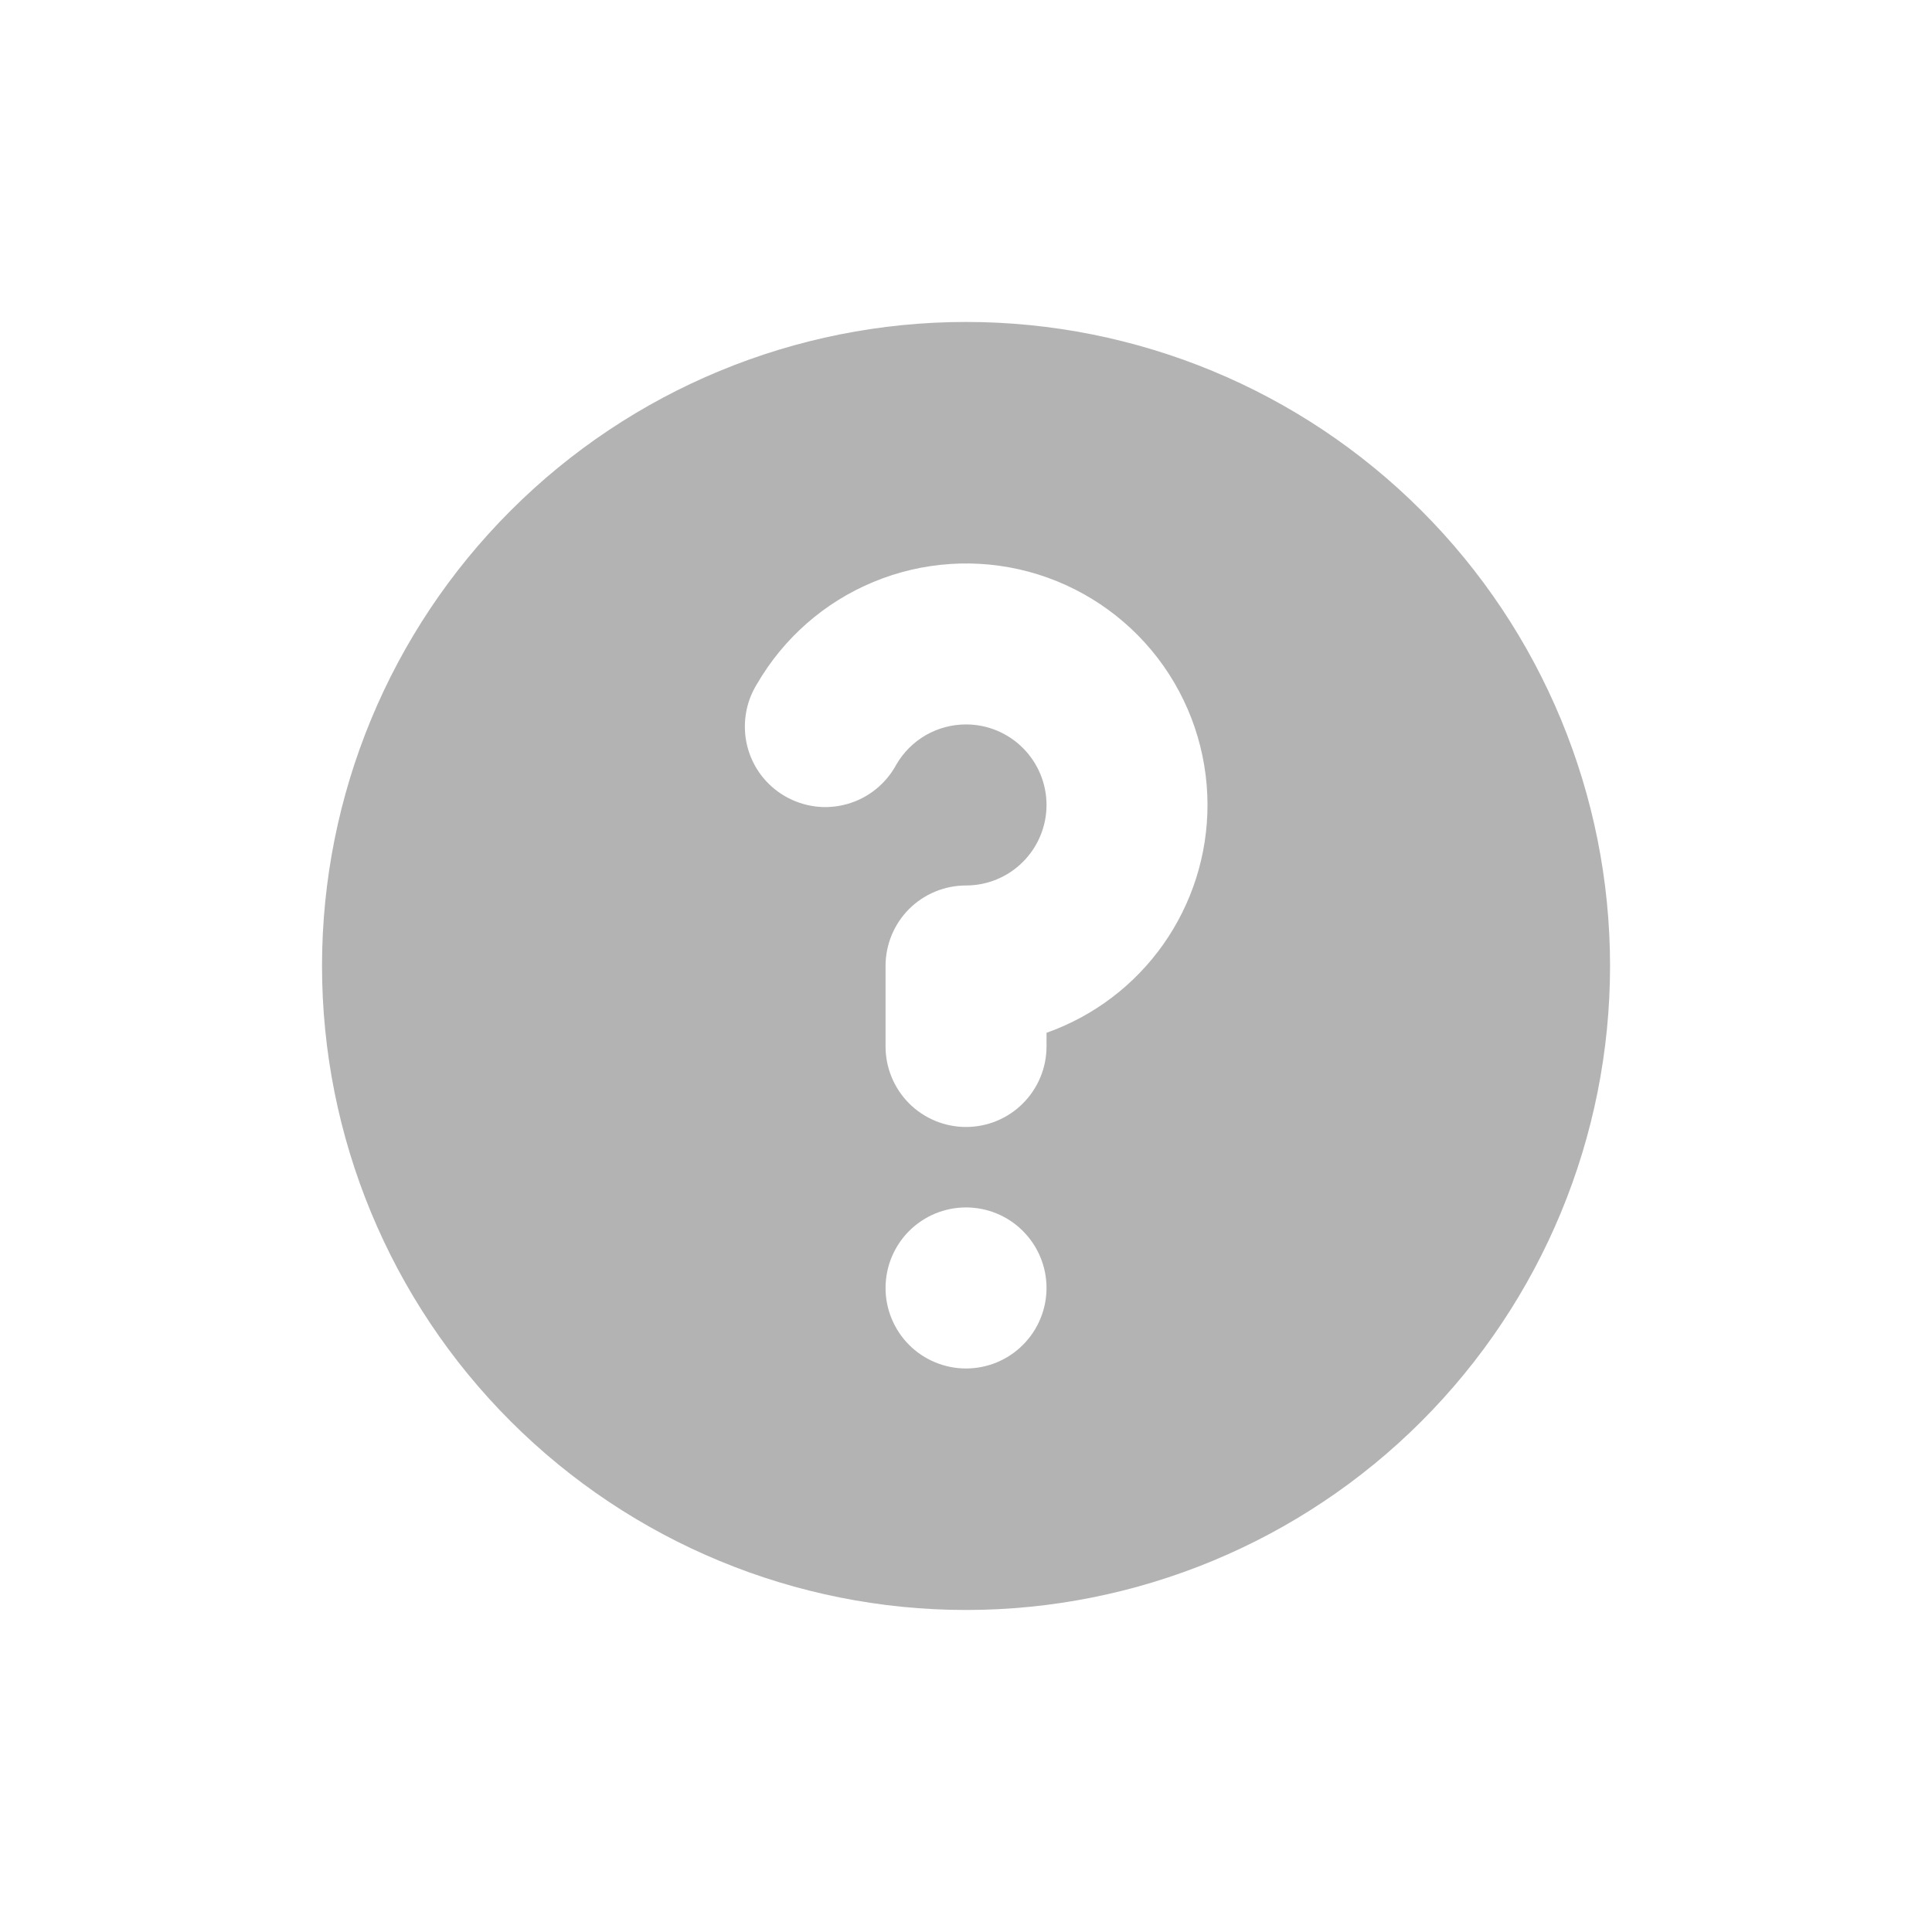
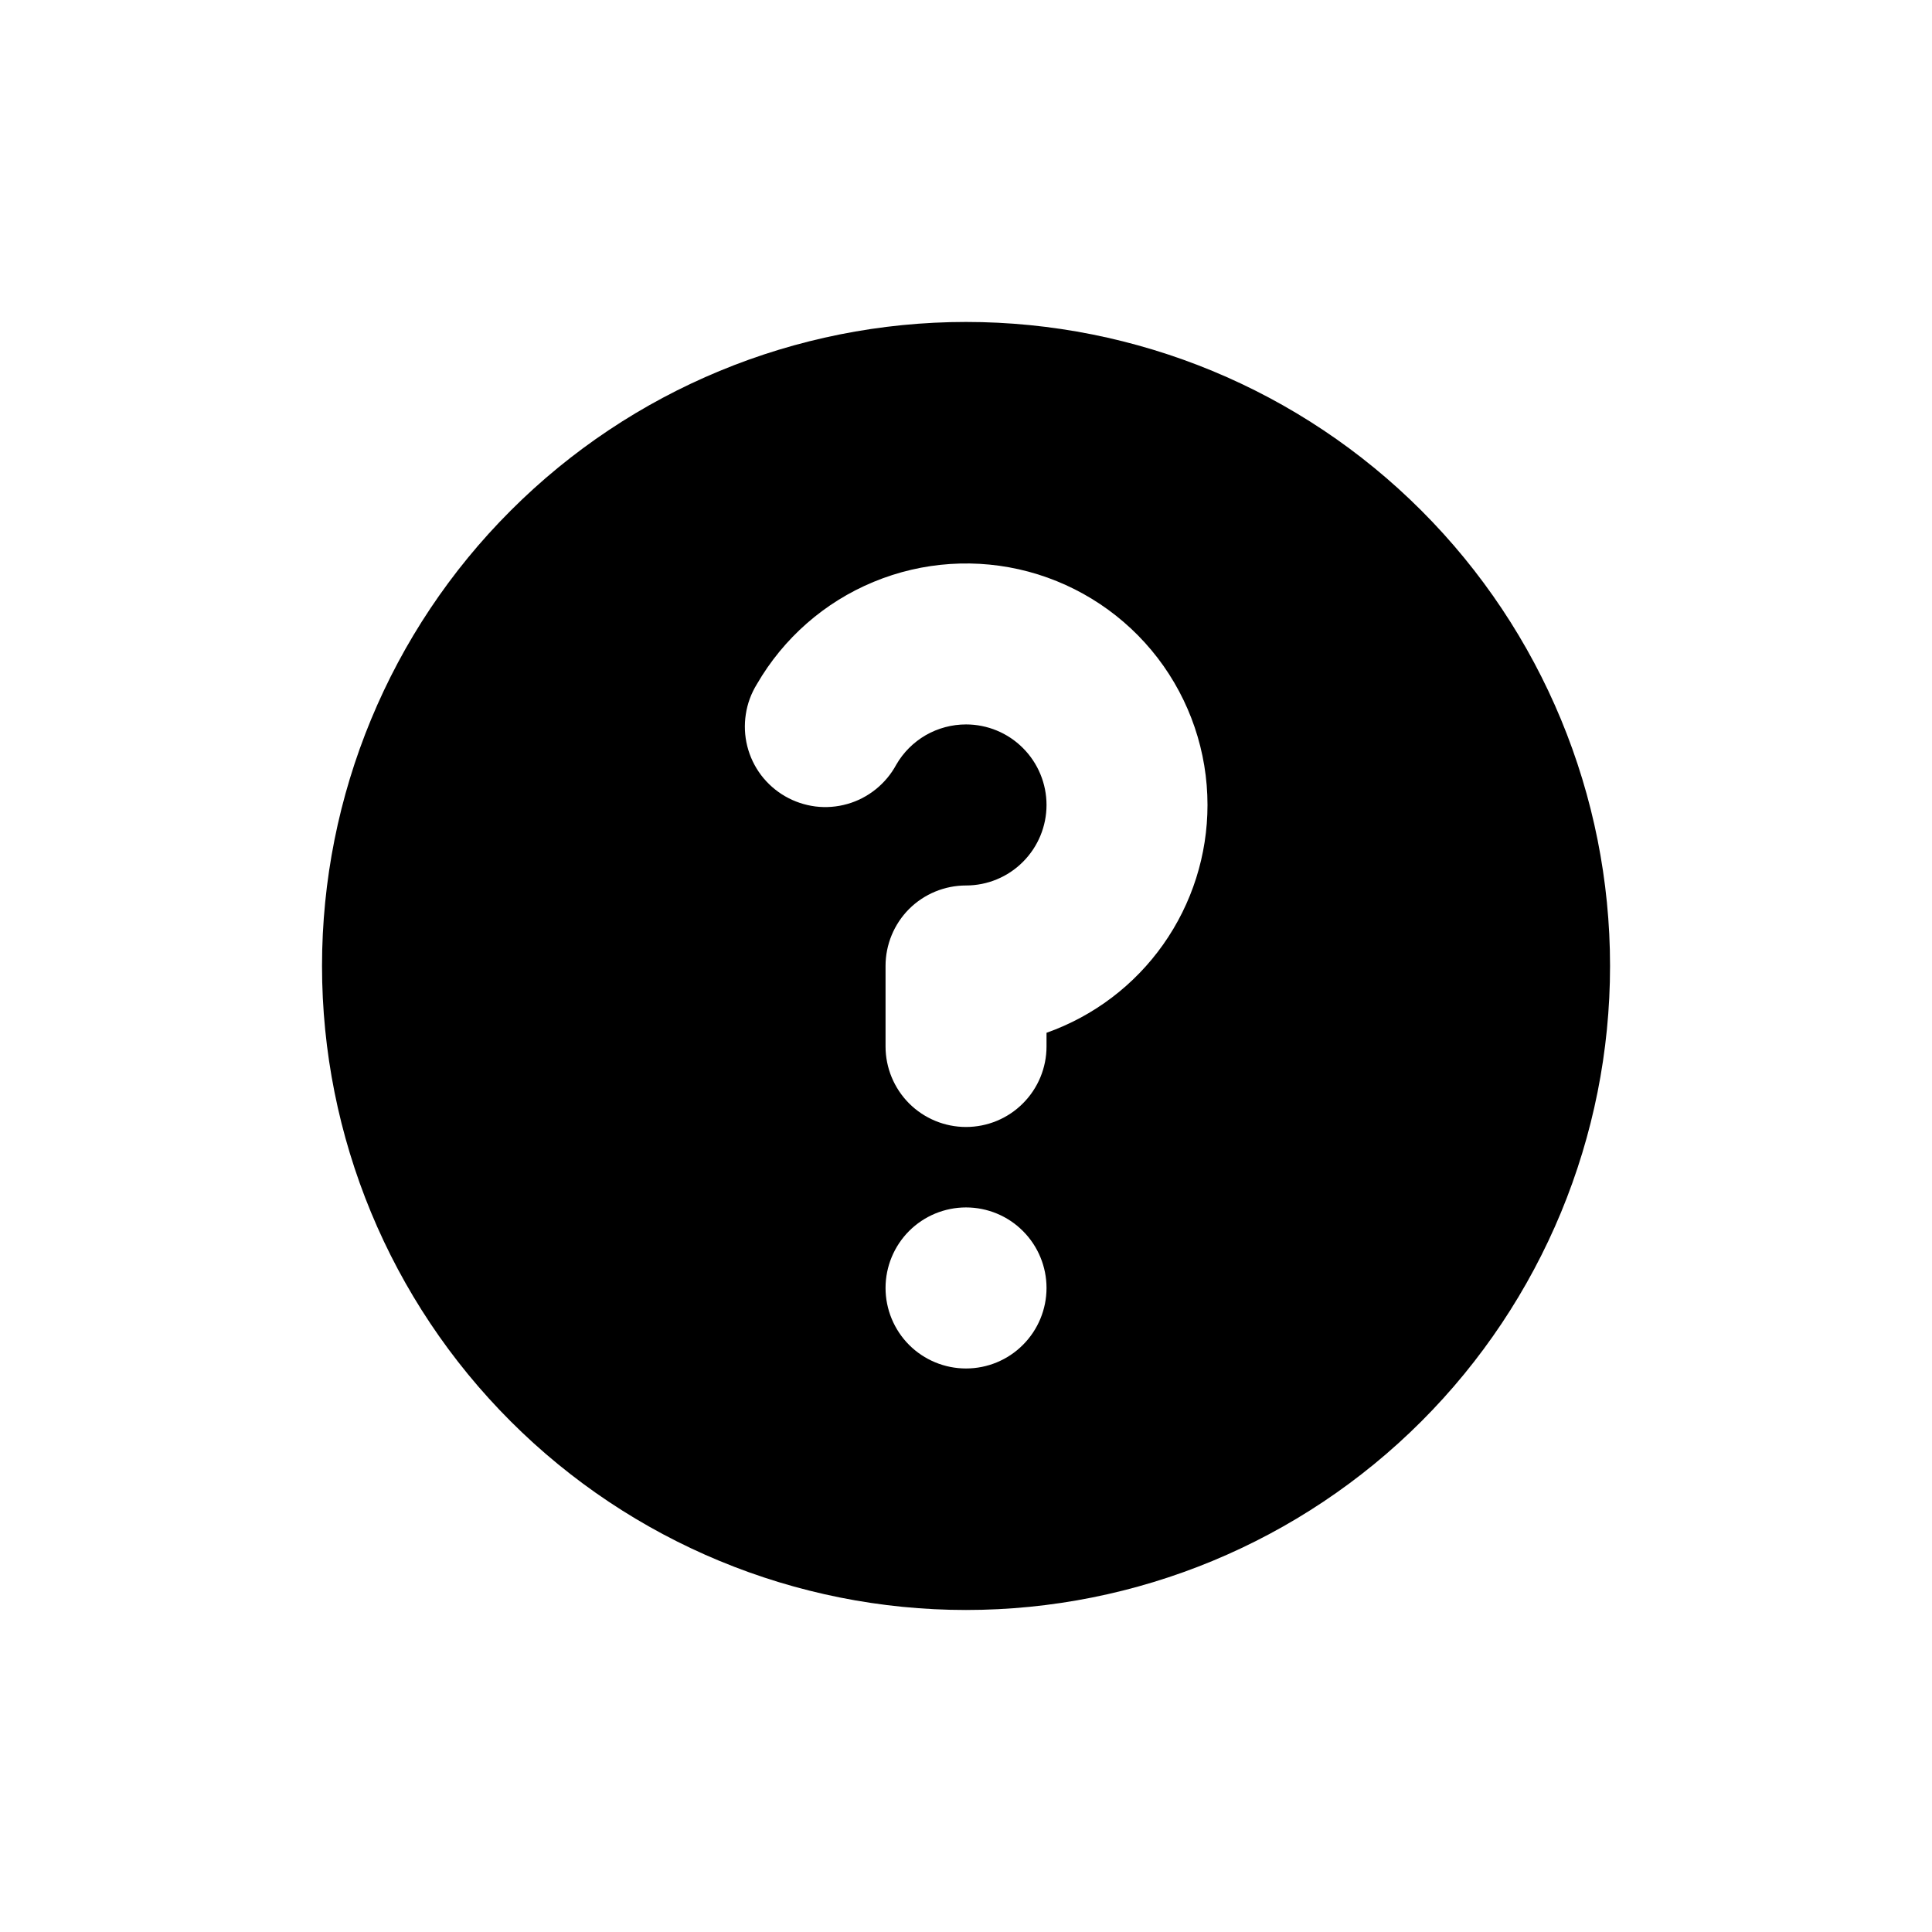
<svg xmlns="http://www.w3.org/2000/svg" width="28" height="28" viewBox="0 0 28 28" fill="none">
-   <path fill-rule="evenodd" clip-rule="evenodd" d="M23.334 13.999C23.334 16.475 22.35 18.849 20.6 20.599C18.85 22.349 16.476 23.333 14 23.333C11.525 23.333 9.151 22.349 7.401 20.599C5.65 18.849 4.667 16.475 4.667 13.999C4.667 11.524 5.65 9.15 7.401 7.4C9.151 5.649 11.525 4.666 14 4.666C16.476 4.666 18.85 5.649 20.6 7.4C22.35 9.15 23.334 11.524 23.334 13.999ZM14 10.499C13.795 10.499 13.594 10.553 13.416 10.655C13.239 10.758 13.091 10.905 12.989 11.083C12.915 11.22 12.814 11.341 12.692 11.439C12.57 11.537 12.43 11.61 12.28 11.652C12.13 11.695 11.973 11.707 11.818 11.688C11.663 11.668 11.513 11.618 11.378 11.54C11.243 11.462 11.124 11.357 11.03 11.233C10.936 11.108 10.868 10.966 10.83 10.814C10.792 10.663 10.785 10.505 10.809 10.351C10.832 10.197 10.887 10.049 10.969 9.916C11.355 9.249 11.949 8.727 12.661 8.433C13.373 8.138 14.162 8.086 14.906 8.285C15.65 8.485 16.308 8.924 16.777 9.535C17.246 10.147 17.5 10.896 17.5 11.666C17.5 12.39 17.276 13.096 16.858 13.688C16.441 14.279 15.85 14.726 15.167 14.968V15.166C15.167 15.475 15.044 15.772 14.825 15.991C14.607 16.21 14.31 16.333 14 16.333C13.691 16.333 13.394 16.21 13.175 15.991C12.957 15.772 12.834 15.475 12.834 15.166V13.999C12.834 13.69 12.957 13.393 13.175 13.174C13.394 12.956 13.691 12.833 14 12.833C14.31 12.833 14.607 12.71 14.825 12.491C15.044 12.272 15.167 11.975 15.167 11.666C15.167 11.357 15.044 11.06 14.825 10.841C14.607 10.622 14.31 10.499 14 10.499ZM14 19.833C14.31 19.833 14.607 19.71 14.825 19.491C15.044 19.272 15.167 18.975 15.167 18.666C15.167 18.357 15.044 18.06 14.825 17.841C14.607 17.622 14.31 17.499 14 17.499C13.691 17.499 13.394 17.622 13.175 17.841C12.957 18.06 12.834 18.357 12.834 18.666C12.834 18.975 12.957 19.272 13.175 19.491C13.394 19.71 13.691 19.833 14 19.833Z" fill="#B3B3B3" />
+   <path fill-rule="evenodd" clip-rule="evenodd" d="M23.334 13.999C23.334 16.475 22.35 18.849 20.6 20.599C18.85 22.349 16.476 23.333 14 23.333C11.525 23.333 9.151 22.349 7.401 20.599C5.65 18.849 4.667 16.475 4.667 13.999C4.667 11.524 5.65 9.15 7.401 7.4C9.151 5.649 11.525 4.666 14 4.666C16.476 4.666 18.85 5.649 20.6 7.4C22.35 9.15 23.334 11.524 23.334 13.999ZM14 10.499C13.795 10.499 13.594 10.553 13.416 10.655C13.239 10.758 13.091 10.905 12.989 11.083C12.915 11.22 12.814 11.341 12.692 11.439C12.57 11.537 12.43 11.61 12.28 11.652C12.13 11.695 11.973 11.707 11.818 11.688C11.663 11.668 11.513 11.618 11.378 11.54C11.243 11.462 11.124 11.357 11.03 11.233C10.936 11.108 10.868 10.966 10.83 10.814C10.792 10.663 10.785 10.505 10.809 10.351C10.832 10.197 10.887 10.049 10.969 9.916C11.355 9.249 11.949 8.727 12.661 8.433C13.373 8.138 14.162 8.086 14.906 8.285C15.65 8.485 16.308 8.924 16.777 9.535C17.246 10.147 17.5 10.896 17.5 11.666C17.5 12.39 17.276 13.096 16.858 13.688C16.441 14.279 15.85 14.726 15.167 14.968V15.166C15.167 15.475 15.044 15.772 14.825 15.991C14.607 16.21 14.31 16.333 14 16.333C13.691 16.333 13.394 16.21 13.175 15.991C12.957 15.772 12.834 15.475 12.834 15.166V13.999C12.834 13.69 12.957 13.393 13.175 13.174C13.394 12.956 13.691 12.833 14 12.833C14.31 12.833 14.607 12.71 14.825 12.491C15.044 12.272 15.167 11.975 15.167 11.666C15.167 11.357 15.044 11.06 14.825 10.841C14.607 10.622 14.31 10.499 14 10.499ZM14 19.833C14.31 19.833 14.607 19.71 14.825 19.491C15.044 19.272 15.167 18.975 15.167 18.666C15.167 18.357 15.044 18.06 14.825 17.841C14.607 17.622 14.31 17.499 14 17.499C13.691 17.499 13.394 17.622 13.175 17.841C12.957 18.06 12.834 18.357 12.834 18.666C12.834 18.975 12.957 19.272 13.175 19.491C13.394 19.71 13.691 19.833 14 19.833Z" fill="currentColor" />
</svg>
